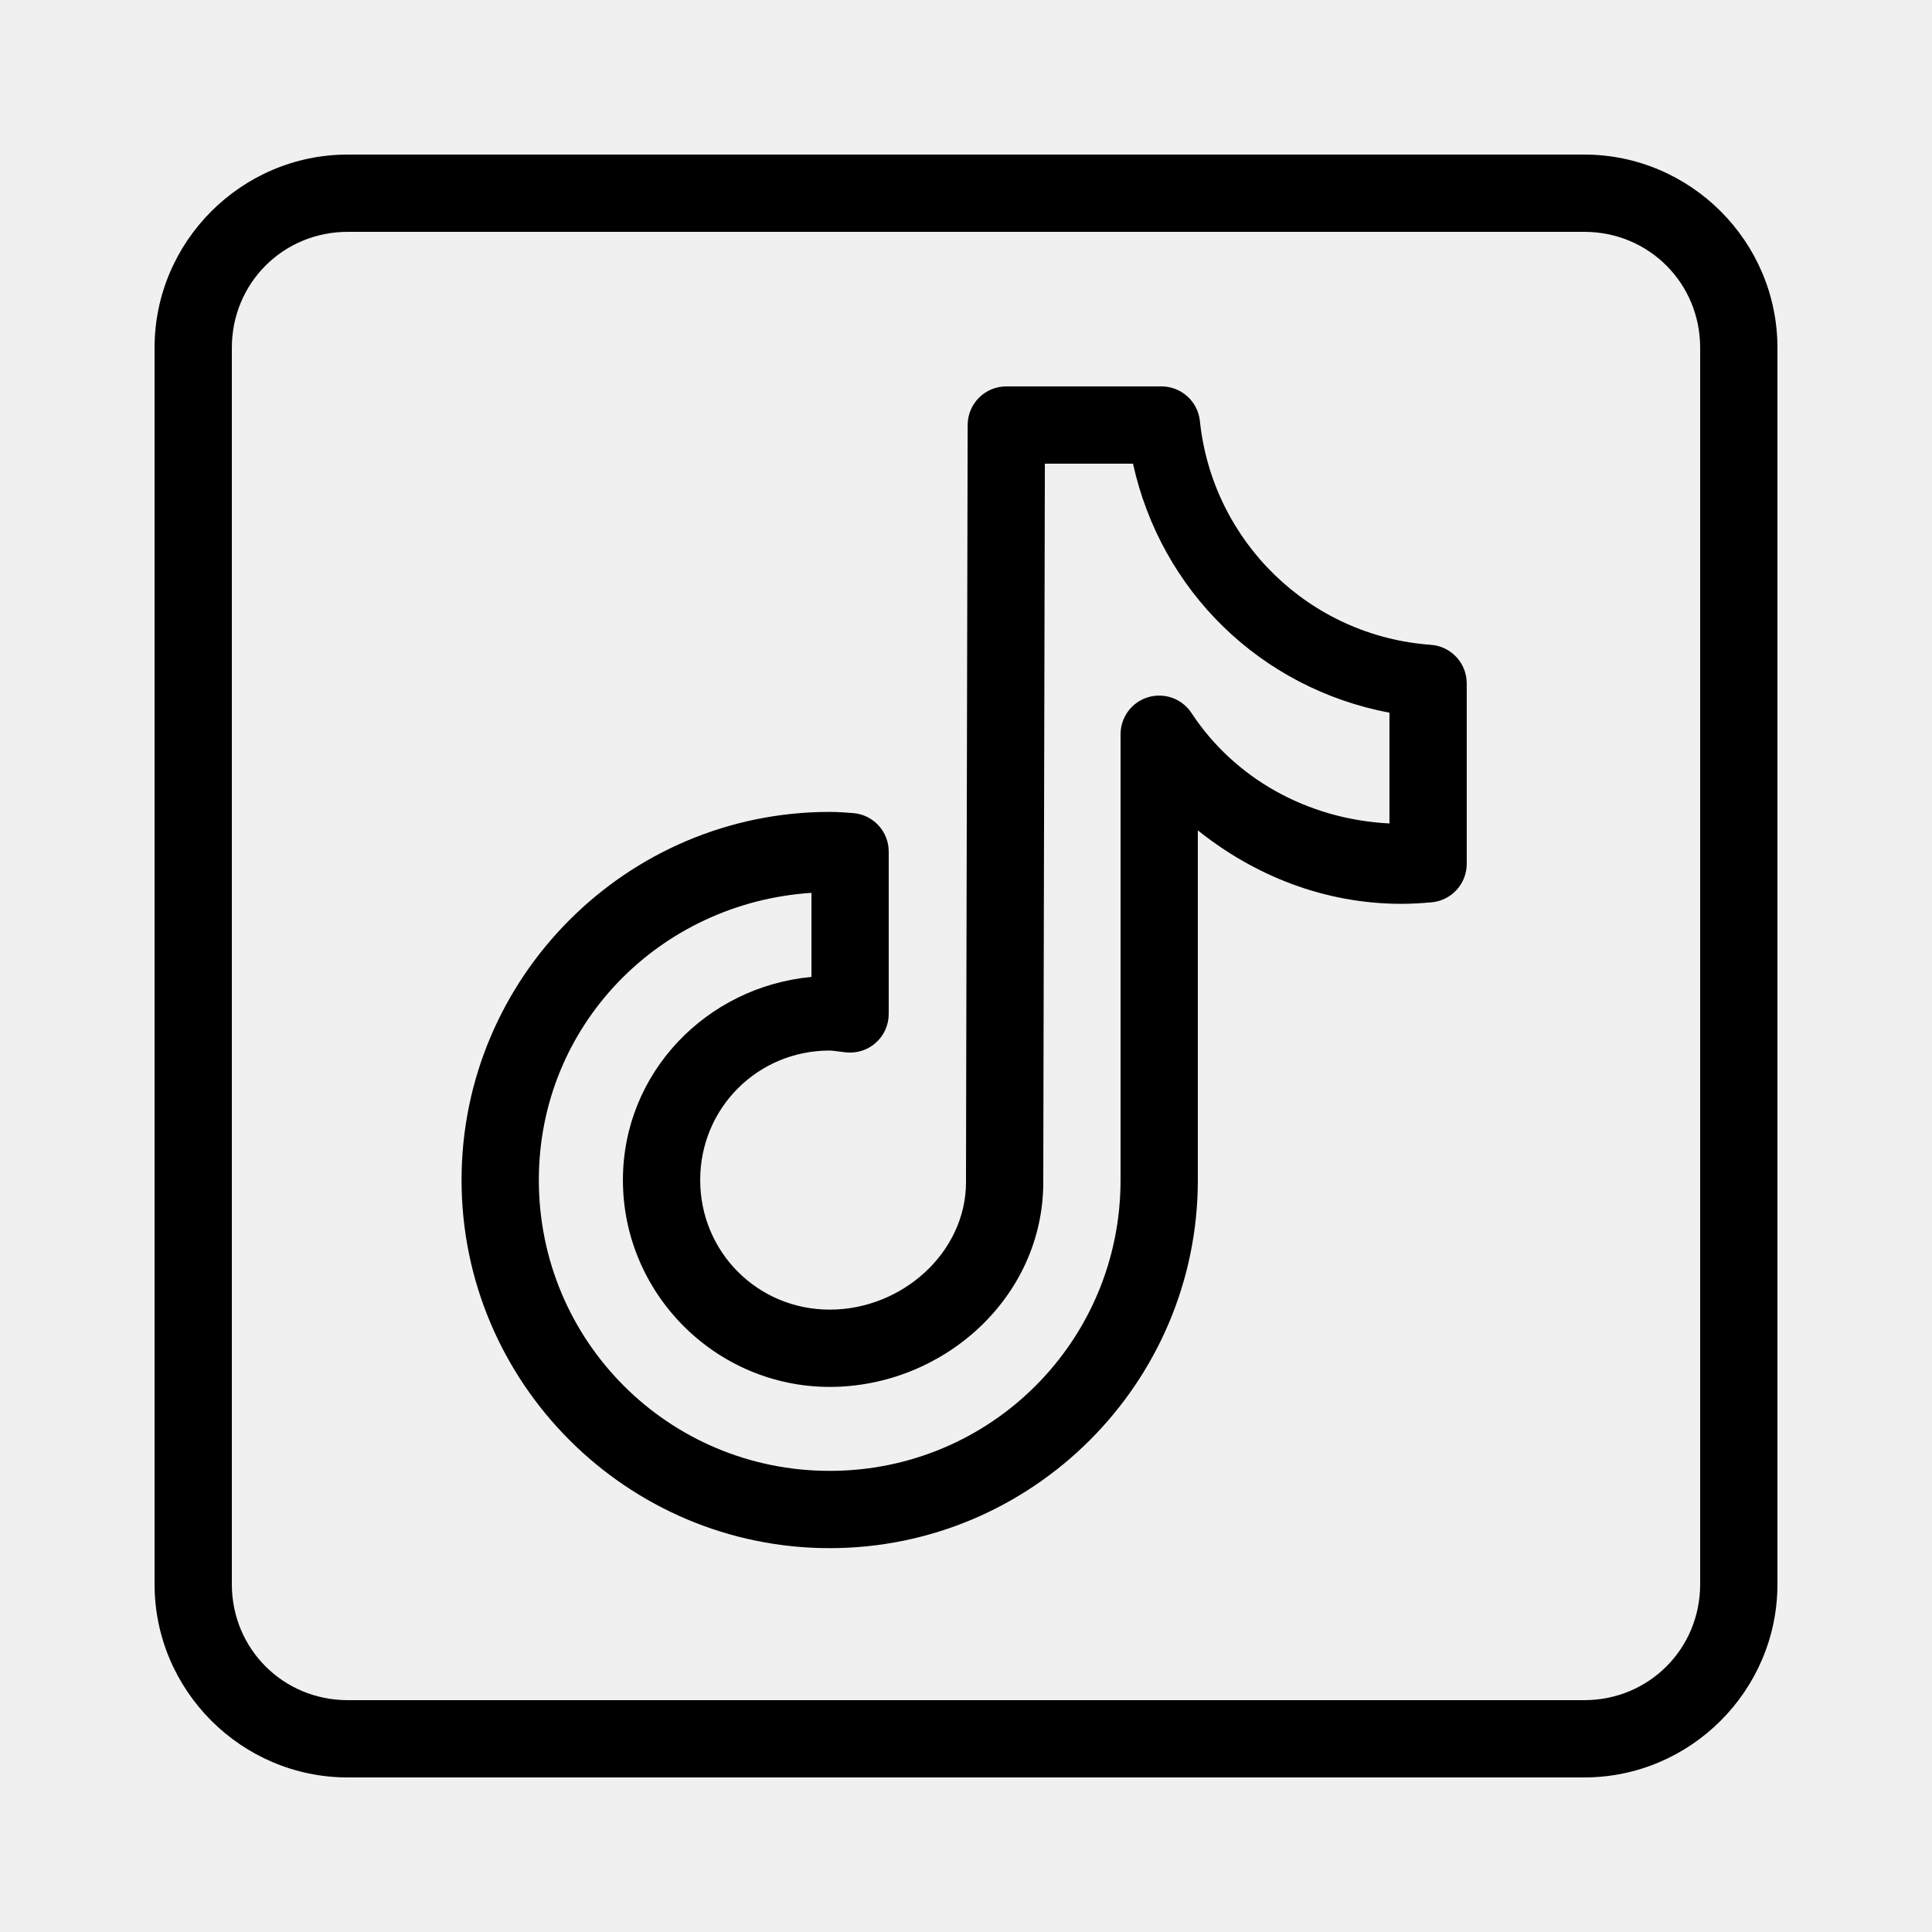
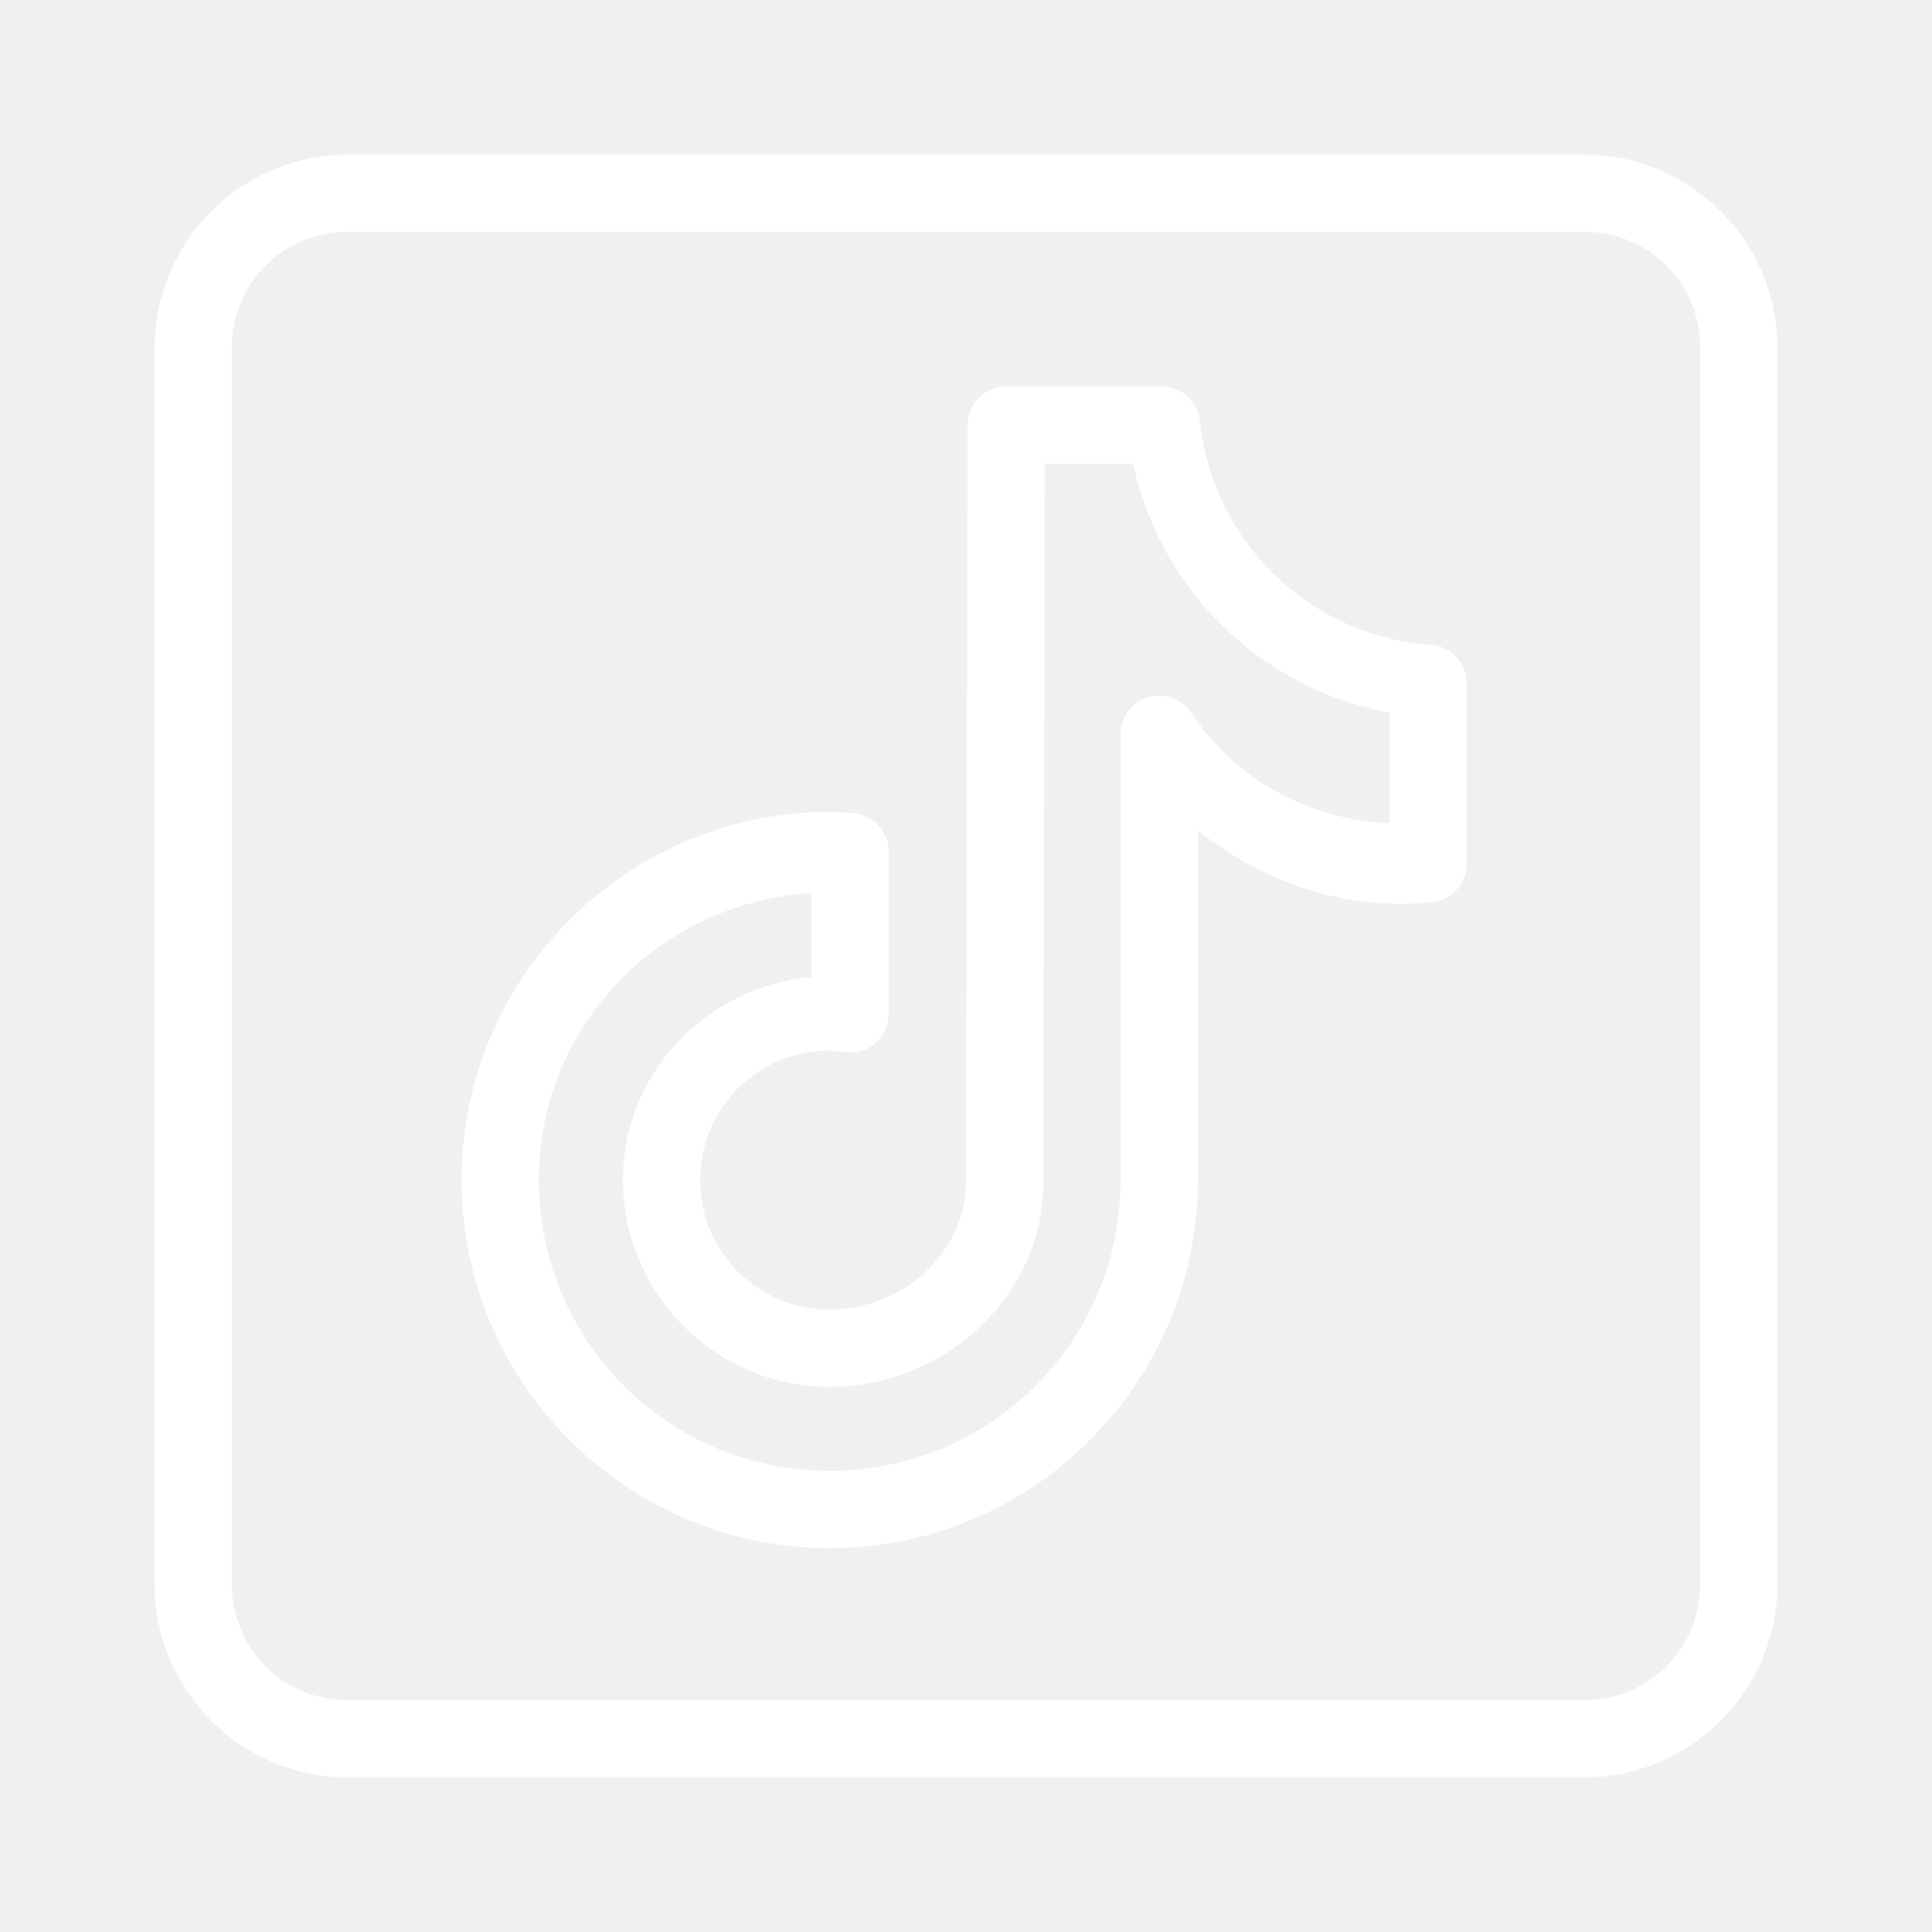
- <svg xmlns="http://www.w3.org/2000/svg" fill="#000000" viewBox="0 0 50 50" width="50px" height="50px">
+ <svg xmlns="http://www.w3.org/2000/svg" fill="#ffffff" viewBox="0 0 50 50" width="50px" height="50px">
  <path d="M 9 4 C 6.25 4 4 6.25 4 9 L 4 41 C 4 43.75 6.25 46 9 46 L 41 46 C 43.75 46 46 43.75 46 41 L 46 9 C 46 6.25 43.75 4 41 4 L 9 4 z M 9 6 L 41 6 C 42.672 6 44 7.328 44 9 L 44 41 C 44 42.672 42.672 44 41 44 L 9 44 C 7.328 44 6 42.672 6 41 L 6 9 C 6 7.328 7.328 6 9 6 z M 26.043 10 A 1 1 0 0 0 25.043 10.998 C 25.043 10.998 25.032 15.873 25.021 20.76 C 25.016 23.203 25.01 25.649 25.006 27.49 C 25.002 29.332 25 30.497 25 30.594 C 25 32.409 23.351 33.893 21.473 33.893 C 19.609 33.893 18.121 32.403 18.121 30.539 C 18.121 28.675 19.609 27.188 21.473 27.188 C 21.536 27.188 21.663 27.208 21.881 27.234 A 1 1 0 0 0 23 26.24 L 23 22.039 A 1 1 0 0 0 22.062 21.041 C 21.907 21.031 21.711 21.012 21.473 21.012 C 16.223 21.012 11.945 25.29 11.945 30.539 C 11.945 35.789 16.223 40.066 21.473 40.066 C 26.722 40.066 31 35.789 31 30.539 L 31 21.49 C 32.455 22.654 34.268 23.391 36.27 23.391 C 36.543 23.391 36.802 23.374 37.051 23.352 A 1 1 0 0 0 37.959 22.355 L 37.959 17.686 A 1 1 0 0 0 37.031 16.688 C 33.887 16.462 31.38 14.012 31.053 10.896 A 1 1 0 0 0 30.059 10 L 26.043 10 z M 27.041 12 L 29.322 12 C 30.049 15.299 32.627 17.814 35.959 18.445 L 35.959 21.311 C 33.82 21.202 31.941 20.135 30.836 18.453 A 1 1 0 0 0 29 19.004 L 29 30.539 C 29 34.708 25.641 38.066 21.473 38.066 C 17.304 38.066 13.945 34.708 13.945 30.539 C 13.945 26.539 17.066 23.363 21 23.107 L 21 25.283 C 18.286 25.536 16.121 27.762 16.121 30.539 C 16.121 33.483 18.528 35.893 21.473 35.893 C 24.402 35.893 27 33.586 27 30.594 C 27 30.643 27.002 29.336 27.006 27.494 C 27.01 25.653 27.016 23.207 27.021 20.764 C 27.031 16.377 27.039 12.849 27.041 12 z" />
</svg>
